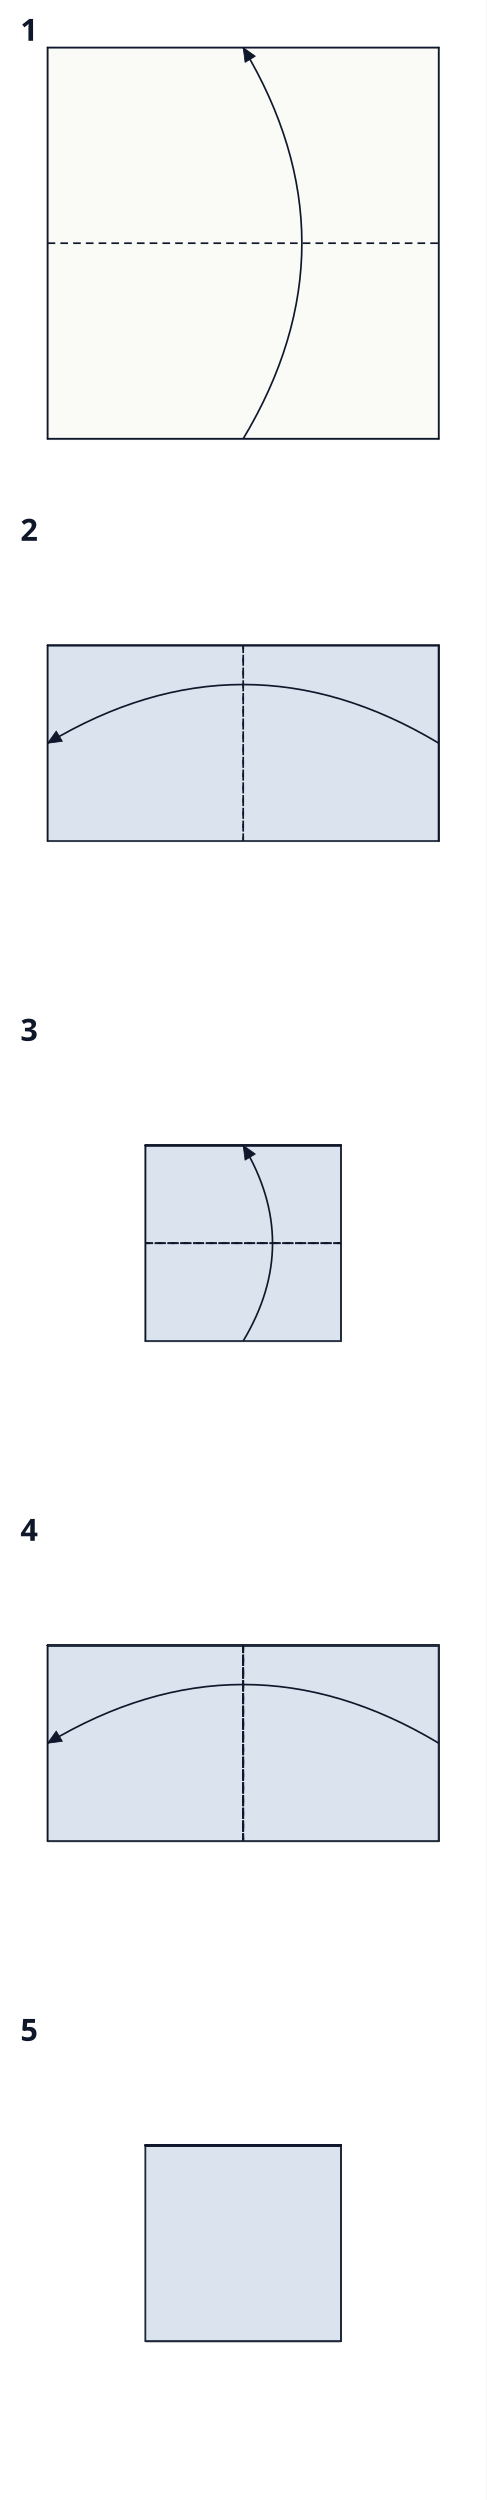
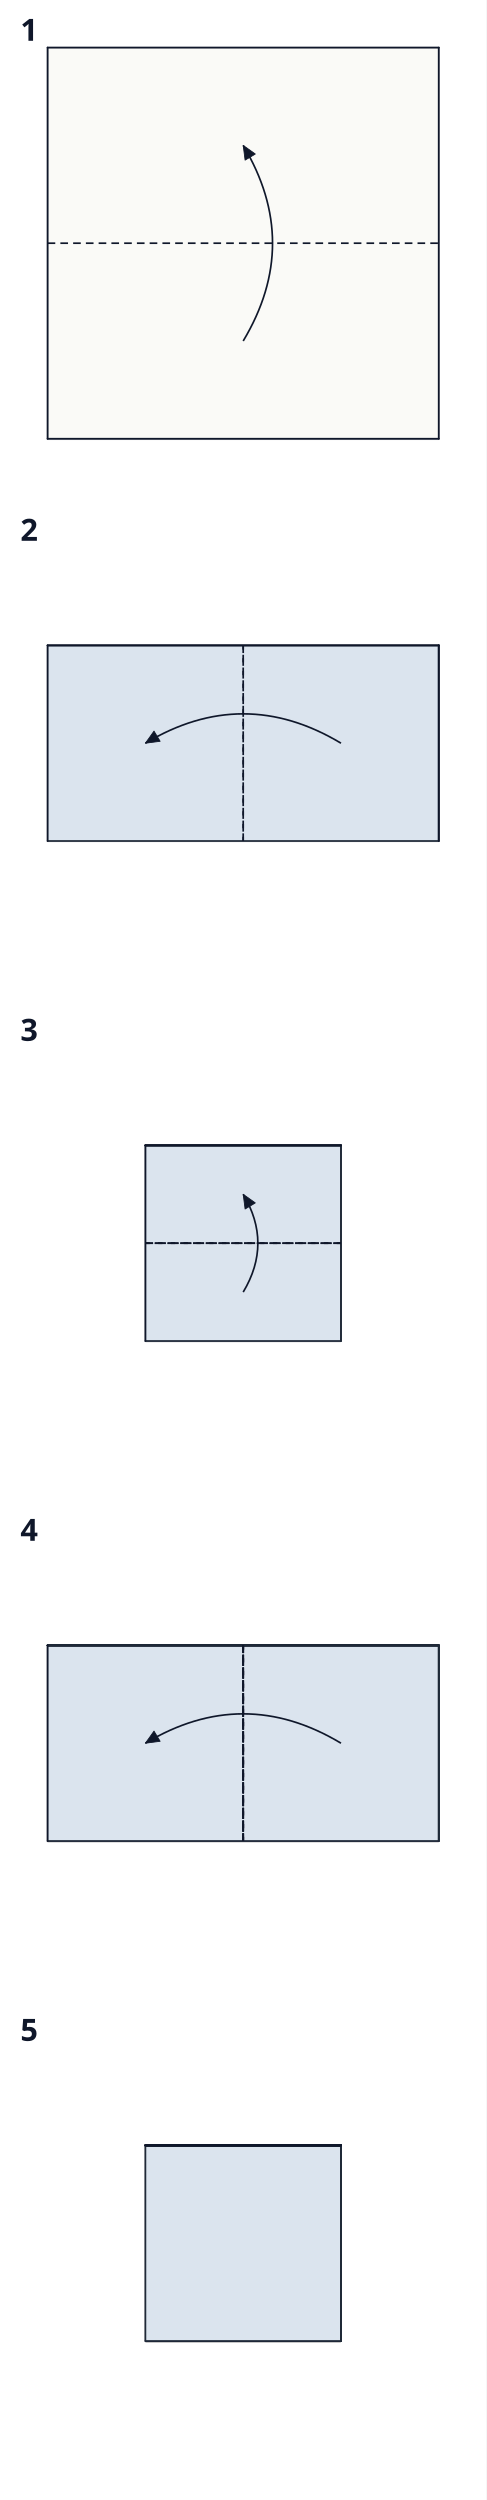
<svg xmlns="http://www.w3.org/2000/svg" width="572" height="2940" viewBox="0 0 572 2940" font-family="ui-sans-serif, system-ui, sans-serif">
  <rect width="572" height="2940" fill="white" />
  <g data-panel="1" transform="translate(0,0)">
    <svg width="572" height="572" viewBox="0 0 572 572" font-family="ui-sans-serif, system-ui, sans-serif" x="0" y="0">
      <defs>
        <filter id="layerShadow" x="-20%" y="-20%" width="140%" height="140%">
          <feDropShadow dx="0" dy="1" stdDeviation="1.1" flood-color="#0f172a" flood-opacity="0.18" />
        </filter>
      </defs>
      <g data-layer="paper">
        <polygon points="56,516 516,516 516,56 56,56" fill="#fafaf7" stroke="none" filter="url(#layerShadow)" data-kind="face" data-face-index="0" />
      </g>
      <g data-layer="creases">
        <line class="crease-B" data-kind="crease" x1="56" y1="516" x2="516" y2="516" stroke="#0f172a" stroke-width="2.2" stroke-linecap="round" />
        <line class="crease-B" data-kind="crease" x1="516" y1="516" x2="516" y2="56" stroke="#0f172a" stroke-width="2.2" stroke-linecap="round" />
        <line class="crease-B" data-kind="crease" x1="516" y1="56" x2="56" y2="56" stroke="#0f172a" stroke-width="2.2" stroke-linecap="round" />
        <line class="crease-B" data-kind="crease" x1="56" y1="56" x2="56" y2="516" stroke="#0f172a" stroke-width="2.2" stroke-linecap="round" />
      </g>
      <g data-layer="annotations">
        <line data-kind="valley-line" data-statement="0" x1="56" y1="286" x2="516" y2="286" stroke="#0f172a" stroke-width="2" stroke-dasharray="9 6" stroke-linecap="butt" />
        <g data-kind="valley-arrow">
-           <path d="M286,516 Q424,286 286,56" fill="none" stroke="#0f172a" stroke-width="2" />
-           <polygon points="286,56 300.23,66.12 288.23,73.32" fill="#0f172a" stroke="#0f172a" stroke-width="1" stroke-linejoin="round" />
+           <path d="M286,401 Q355,286 286,171" fill="none" stroke="#0f172a" stroke-width="2" />
+           <polygon points="286,171 300.23,181.12 288.23,188.32" fill="#0f172a" stroke="#0f172a" stroke-width="1" stroke-linejoin="round" />
        </g>
      </g>
    </svg>
    <text x="24" y="48" font-size="36" font-weight="700" fill="#0f172a">1</text>
  </g>
  <g data-panel="2" transform="translate(0,588)">
    <svg width="572" height="572" viewBox="0 0 572 572" font-family="ui-sans-serif, system-ui, sans-serif" x="0" y="0">
      <defs>
        <filter id="layerShadow" x="-20%" y="-20%" width="140%" height="140%">
          <feDropShadow dx="0" dy="1" stdDeviation="1.1" flood-color="#0f172a" flood-opacity="0.18" />
        </filter>
      </defs>
      <g data-layer="paper">
        <polygon points="516,401 516,171 56,171 56,401" fill="#fafaf7" stroke="none" filter="url(#layerShadow)" data-kind="face" data-face-index="0" />
        <polygon points="56,171 516,171 516,401 56,401" fill="#dbe4ee" stroke="none" filter="url(#layerShadow)" data-kind="face" data-face-index="1" />
      </g>
      <g data-layer="creases">
        <line class="crease-B" data-kind="crease" x1="516" y1="401" x2="516" y2="171" stroke="#0f172a" stroke-width="2.2" stroke-linecap="round" />
        <line class="crease-B" data-kind="crease" x1="516" y1="171" x2="56" y2="171" stroke="#0f172a" stroke-width="2.2" stroke-linecap="round" />
        <line class="crease-V" data-kind="crease" x1="56" y1="401" x2="516" y2="401" stroke="#1f2937" stroke-width="2" stroke-linecap="round" data-name="h" data-bel-name="h" data-crease-id="0" />
        <line class="crease-B" data-kind="crease" x1="56" y1="171" x2="516" y2="171" stroke="#0f172a" stroke-width="2.2" stroke-linecap="round" />
        <line class="crease-B" data-kind="crease" x1="516" y1="171" x2="516" y2="401" stroke="#0f172a" stroke-width="2.2" stroke-linecap="round" />
        <line class="crease-B" data-kind="crease" x1="56" y1="401" x2="56" y2="171" stroke="#0f172a" stroke-width="2.2" stroke-linecap="round" />
      </g>
      <g data-layer="annotations">
        <line data-kind="valley-line" data-statement="1" x1="286" y1="401" x2="286" y2="171" stroke="#0f172a" stroke-width="2" stroke-dasharray="9 6" stroke-linecap="butt" />
        <line data-kind="valley-line" data-statement="1" x1="286" y1="171" x2="286" y2="401" stroke="#0f172a" stroke-width="2" stroke-dasharray="9 6" stroke-linecap="butt" />
        <g data-kind="valley-arrow">
-           <path d="M516,286 Q286,148 56,286" fill="none" stroke="#0f172a" stroke-width="2" />
-           <polygon points="56,286 66.12,271.77 73.32,283.77" fill="#0f172a" stroke="#0f172a" stroke-width="1" stroke-linejoin="round" />
+           <path d="M401,286 Q286,217 171,286" fill="none" stroke="#0f172a" stroke-width="2" />
+           <polygon points="171,286 181.12,271.77 188.32,283.77" fill="#0f172a" stroke="#0f172a" stroke-width="1" stroke-linejoin="round" />
        </g>
      </g>
    </svg>
    <text x="24" y="48" font-size="36" font-weight="700" fill="#0f172a">2</text>
  </g>
  <g data-panel="3" transform="translate(0,1176)">
    <svg width="572" height="572" viewBox="0 0 572 572" font-family="ui-sans-serif, system-ui, sans-serif" x="0" y="0">
      <defs>
        <filter id="layerShadow" x="-20%" y="-20%" width="140%" height="140%">
          <feDropShadow dx="0" dy="1" stdDeviation="1.1" flood-color="#0f172a" flood-opacity="0.18" />
        </filter>
      </defs>
      <g data-layer="paper">
        <polygon points="401,171 171,171 171,401 401,401" fill="#fafaf7" stroke="none" filter="url(#layerShadow)" data-kind="face" data-face-index="0" />
        <polygon points="171,171 401,171 401,401 171,401" fill="#dbe4ee" stroke="none" filter="url(#layerShadow)" data-kind="face" data-face-index="1" />
        <polygon points="401,171 171,171 171,401 401,401" fill="#fafaf7" stroke="none" filter="url(#layerShadow)" data-kind="face" data-face-index="2" />
        <polygon points="171,401 171,171 401,171 401,401" fill="#dbe4ee" stroke="none" filter="url(#layerShadow)" data-kind="face" data-face-index="3" />
      </g>
      <g data-layer="creases">
        <line class="crease-B" data-kind="crease" x1="401" y1="171" x2="171" y2="171" stroke="#0f172a" stroke-width="2.2" stroke-linecap="round" />
        <line class="crease-V" data-kind="crease" x1="401" y1="401" x2="401" y2="171" stroke="#1f2937" stroke-width="2" stroke-linecap="round" data-name="v" data-bel-name="v" data-crease-id="1" />
        <line class="crease-B" data-kind="crease" x1="171" y1="171" x2="401" y2="171" stroke="#0f172a" stroke-width="2.2" stroke-linecap="round" />
        <line class="crease-M" data-kind="crease" x1="401" y1="171" x2="401" y2="401" stroke="#1f2937" stroke-width="2" stroke-linecap="round" data-name="v" data-bel-name="v" data-crease-id="1" />
        <line class="crease-B" data-kind="crease" x1="401" y1="171" x2="171" y2="171" stroke="#0f172a" stroke-width="2.2" stroke-linecap="round" />
        <line class="crease-V" data-kind="crease" x1="171" y1="401" x2="401" y2="401" stroke="#1f2937" stroke-width="2" stroke-linecap="round" data-name="h" data-bel-name="h" data-crease-id="0" />
        <line class="crease-B" data-kind="crease" x1="171" y1="401" x2="171" y2="171" stroke="#0f172a" stroke-width="2.2" stroke-linecap="round" />
        <line class="crease-B" data-kind="crease" x1="171" y1="171" x2="401" y2="171" stroke="#0f172a" stroke-width="2.2" stroke-linecap="round" />
      </g>
      <g data-layer="annotations">
        <line data-kind="valley-line" data-statement="2" x1="171" y1="286" x2="401" y2="286" stroke="#0f172a" stroke-width="2" stroke-dasharray="9 6" stroke-linecap="butt" />
        <line data-kind="valley-line" data-statement="2" x1="401" y1="286" x2="171" y2="286" stroke="#0f172a" stroke-width="2" stroke-dasharray="9 6" stroke-linecap="butt" />
        <line data-kind="valley-line" data-statement="2" x1="171" y1="286" x2="401" y2="286" stroke="#0f172a" stroke-width="2" stroke-dasharray="9 6" stroke-linecap="butt" />
        <line data-kind="valley-line" data-statement="2" x1="401" y1="286" x2="171" y2="286" stroke="#0f172a" stroke-width="2" stroke-dasharray="9 6" stroke-linecap="butt" />
        <g data-kind="valley-arrow">
-           <path d="M286,401 Q355,286 286,171" fill="none" stroke="#0f172a" stroke-width="2" />
-           <polygon points="286,171 300.23,181.12 288.23,188.32" fill="#0f172a" stroke="#0f172a" stroke-width="1" stroke-linejoin="round" />
+           <path d="M286,343.5 Q320.5,286 286,228.5" fill="none" stroke="#0f172a" stroke-width="2" />
+           <polygon points="286,228.5 300.23,238.62 288.23,245.82" fill="#0f172a" stroke="#0f172a" stroke-width="1" stroke-linejoin="round" />
        </g>
      </g>
    </svg>
    <text x="24" y="48" font-size="36" font-weight="700" fill="#0f172a">3</text>
  </g>
  <g data-panel="4" transform="translate(0,1764)">
    <svg width="572" height="572" viewBox="0 0 572 572" font-family="ui-sans-serif, system-ui, sans-serif" x="0" y="0">
      <defs>
        <filter id="layerShadow" x="-20%" y="-20%" width="140%" height="140%">
          <feDropShadow dx="0" dy="1" stdDeviation="1.1" flood-color="#0f172a" flood-opacity="0.18" />
        </filter>
      </defs>
      <g data-layer="paper">
        <polygon points="516,171 56,171 56,401 516,401" fill="#fafaf7" stroke="none" filter="url(#layerShadow)" data-kind="face" data-face-index="0" />
        <polygon points="56,171 516,171 516,401 56,401" fill="#dbe4ee" stroke="none" filter="url(#layerShadow)" data-kind="face" data-face-index="1" />
        <polygon points="516,171 56,171 56,401 516,401" fill="#fafaf7" stroke="none" filter="url(#layerShadow)" data-kind="face" data-face-index="2" />
        <polygon points="56,401 56,171 516,171 516,401" fill="#dbe4ee" stroke="none" filter="url(#layerShadow)" data-kind="face" data-face-index="3" />
        <polygon points="56,171 56,401 516,401 516,171" fill="#fafaf7" stroke="none" filter="url(#layerShadow)" data-kind="face" data-face-index="4" />
        <polygon points="56,401 56,171 516,171 516,401" fill="#dbe4ee" stroke="none" filter="url(#layerShadow)" data-kind="face" data-face-index="5" />
        <polygon points="516,401 516,171 56,171 56,401" fill="#fafaf7" stroke="none" filter="url(#layerShadow)" data-kind="face" data-face-index="6" />
        <polygon points="56,401 56,171 516,171 516,401" fill="#dbe4ee" stroke="none" filter="url(#layerShadow)" data-kind="face" data-face-index="7" />
      </g>
      <g data-layer="creases">
        <line class="crease-B" data-kind="crease" x1="516" y1="171" x2="56" y2="171" stroke="#0f172a" stroke-width="2.2" stroke-linecap="round" />
        <line class="crease-V" data-kind="crease" x1="56" y1="401" x2="516" y2="401" stroke="#1f2937" stroke-width="2" stroke-linecap="round" data-crease-id="2" />
        <line class="crease-V" data-kind="crease" x1="516" y1="401" x2="516" y2="171" stroke="#1f2937" stroke-width="2" stroke-linecap="round" data-name="v" data-bel-name="v" data-crease-id="1" />
        <line class="crease-B" data-kind="crease" x1="56" y1="171" x2="516" y2="171" stroke="#0f172a" stroke-width="2.2" stroke-linecap="round" />
        <line class="crease-M" data-kind="crease" x1="516" y1="171" x2="516" y2="401" stroke="#1f2937" stroke-width="2" stroke-linecap="round" data-name="v" data-bel-name="v" data-crease-id="1" />
        <line class="crease-B" data-kind="crease" x1="516" y1="171" x2="56" y2="171" stroke="#0f172a" stroke-width="2.2" stroke-linecap="round" />
        <line class="crease-B" data-kind="crease" x1="56" y1="171" x2="516" y2="171" stroke="#0f172a" stroke-width="2.2" stroke-linecap="round" />
        <line class="crease-V" data-kind="crease" x1="516" y1="401" x2="516" y2="171" stroke="#1f2937" stroke-width="2" stroke-linecap="round" data-name="v" data-bel-name="v" data-crease-id="1" />
        <line class="crease-V" data-kind="crease" x1="516" y1="171" x2="56" y2="171" stroke="#1f2937" stroke-width="2" stroke-linecap="round" data-name="h" data-bel-name="h" data-crease-id="0" />
        <line class="crease-M" data-kind="crease" x1="516" y1="171" x2="516" y2="401" stroke="#1f2937" stroke-width="2" stroke-linecap="round" data-name="v" data-bel-name="v" data-crease-id="1" />
        <line class="crease-V" data-kind="crease" x1="516" y1="171" x2="56" y2="171" stroke="#1f2937" stroke-width="2" stroke-linecap="round" data-name="h" data-bel-name="h" data-crease-id="0" />
        <line class="crease-B" data-kind="crease" x1="56" y1="401" x2="56" y2="171" stroke="#0f172a" stroke-width="2.2" stroke-linecap="round" />
      </g>
      <g data-layer="annotations">
        <line data-kind="valley-line" data-statement="3" x1="286" y1="401" x2="286" y2="171" stroke="#0f172a" stroke-width="2" stroke-dasharray="9 6" stroke-linecap="butt" />
        <line data-kind="valley-line" data-statement="3" x1="286" y1="171" x2="286" y2="401" stroke="#0f172a" stroke-width="2" stroke-dasharray="9 6" stroke-linecap="butt" />
        <line data-kind="valley-line" data-statement="3" x1="286" y1="401" x2="286" y2="171" stroke="#0f172a" stroke-width="2" stroke-dasharray="9 6" stroke-linecap="butt" />
        <line data-kind="valley-line" data-statement="3" x1="286" y1="171" x2="286" y2="401" stroke="#0f172a" stroke-width="2" stroke-dasharray="9 6" stroke-linecap="butt" />
        <line data-kind="valley-line" data-statement="3" x1="286" y1="401" x2="286" y2="171" stroke="#0f172a" stroke-width="2" stroke-dasharray="9 6" stroke-linecap="butt" />
        <line data-kind="valley-line" data-statement="3" x1="286" y1="171" x2="286" y2="401" stroke="#0f172a" stroke-width="2" stroke-dasharray="9 6" stroke-linecap="butt" />
        <line data-kind="valley-line" data-statement="3" x1="286" y1="401" x2="286" y2="171" stroke="#0f172a" stroke-width="2" stroke-dasharray="9 6" stroke-linecap="butt" />
        <line data-kind="valley-line" data-statement="3" x1="286" y1="171" x2="286" y2="401" stroke="#0f172a" stroke-width="2" stroke-dasharray="9 6" stroke-linecap="butt" />
        <g data-kind="valley-arrow">
-           <path d="M516,286 Q286,148 56,286" fill="none" stroke="#0f172a" stroke-width="2" />
-           <polygon points="56,286 66.12,271.77 73.32,283.77" fill="#0f172a" stroke="#0f172a" stroke-width="1" stroke-linejoin="round" />
+           <path d="M401,286 Q286,217 171,286" fill="none" stroke="#0f172a" stroke-width="2" />
+           <polygon points="171,286 181.12,271.77 188.32,283.77" fill="#0f172a" stroke="#0f172a" stroke-width="1" stroke-linejoin="round" />
        </g>
      </g>
    </svg>
    <text x="24" y="48" font-size="36" font-weight="700" fill="#0f172a">4</text>
  </g>
  <g data-panel="5" transform="translate(0,2352)">
    <svg width="572" height="572" viewBox="0 0 572 572" font-family="ui-sans-serif, system-ui, sans-serif" x="0" y="0">
      <defs>
        <filter id="layerShadow" x="-20%" y="-20%" width="140%" height="140%">
          <feDropShadow dx="0" dy="1" stdDeviation="1.1" flood-color="#0f172a" flood-opacity="0.18" />
        </filter>
      </defs>
      <g data-layer="paper">
        <polygon points="401,171 171,171 171,401 401,401" fill="#fafaf7" stroke="none" filter="url(#layerShadow)" data-kind="face" data-face-index="0" />
        <polygon points="171,171 401,171 401,401 171,401" fill="#dbe4ee" stroke="none" filter="url(#layerShadow)" data-kind="face" data-face-index="1" />
        <polygon points="401,171 171,171 171,401 401,401" fill="#fafaf7" stroke="none" filter="url(#layerShadow)" data-kind="face" data-face-index="2" />
        <polygon points="171,401 171,171 401,171 401,401" fill="#dbe4ee" stroke="none" filter="url(#layerShadow)" data-kind="face" data-face-index="3" />
        <polygon points="171,171 171,401 401,401 401,171" fill="#fafaf7" stroke="none" filter="url(#layerShadow)" data-kind="face" data-face-index="4" />
        <polygon points="171,401 171,171 401,171 401,401" fill="#dbe4ee" stroke="none" filter="url(#layerShadow)" data-kind="face" data-face-index="5" />
        <polygon points="401,171 171,171 171,401 401,401" fill="#fafaf7" stroke="none" filter="url(#layerShadow)" data-kind="face" data-face-index="6" />
        <polygon points="171,401 171,171 401,171 401,401" fill="#dbe4ee" stroke="none" filter="url(#layerShadow)" data-kind="face" data-face-index="7" />
        <polygon points="401,171 171,171 171,401 401,401" fill="#fafaf7" stroke="none" filter="url(#layerShadow)" data-kind="face" data-face-index="8" />
        <polygon points="171,401 171,171 401,171 401,401" fill="#dbe4ee" stroke="none" filter="url(#layerShadow)" data-kind="face" data-face-index="9" />
        <polygon points="401,171 171,171 171,401 401,401" fill="#fafaf7" stroke="none" filter="url(#layerShadow)" data-kind="face" data-face-index="10" />
        <polygon points="401,401 171,401 171,171 401,171" fill="#dbe4ee" stroke="none" filter="url(#layerShadow)" data-kind="face" data-face-index="11" />
        <polygon points="401,171 171,171 171,401 401,401" fill="#fafaf7" stroke="none" filter="url(#layerShadow)" data-kind="face" data-face-index="12" />
        <polygon points="171,171 401,171 401,401 171,401" fill="#dbe4ee" stroke="none" filter="url(#layerShadow)" data-kind="face" data-face-index="13" />
        <polygon points="401,171 171,171 171,401 401,401" fill="#fafaf7" stroke="none" filter="url(#layerShadow)" data-kind="face" data-face-index="14" />
        <polygon points="171,171 401,171 401,401 171,401" fill="#dbe4ee" stroke="none" filter="url(#layerShadow)" data-kind="face" data-face-index="15" />
      </g>
      <g data-layer="creases">
        <line class="crease-B" data-kind="crease" x1="401" y1="171" x2="171" y2="171" stroke="#0f172a" stroke-width="2.2" stroke-linecap="round" />
        <line class="crease-V" data-kind="crease" x1="401" y1="401" x2="401" y2="171" stroke="#1f2937" stroke-width="2" stroke-linecap="round" data-crease-id="3" />
        <line class="crease-B" data-kind="crease" x1="171" y1="171" x2="401" y2="171" stroke="#0f172a" stroke-width="2.2" stroke-linecap="round" />
        <line class="crease-M" data-kind="crease" x1="401" y1="171" x2="401" y2="401" stroke="#1f2937" stroke-width="2" stroke-linecap="round" data-crease-id="3" />
        <line class="crease-B" data-kind="crease" x1="401" y1="171" x2="171" y2="171" stroke="#0f172a" stroke-width="2.2" stroke-linecap="round" />
        <line class="crease-V" data-kind="crease" x1="401" y1="401" x2="401" y2="171" stroke="#1f2937" stroke-width="2" stroke-linecap="round" data-crease-id="3" />
        <line class="crease-B" data-kind="crease" x1="171" y1="171" x2="401" y2="171" stroke="#0f172a" stroke-width="2.2" stroke-linecap="round" />
        <line class="crease-M" data-kind="crease" x1="401" y1="171" x2="401" y2="401" stroke="#1f2937" stroke-width="2" stroke-linecap="round" data-crease-id="3" />
        <line class="crease-V" data-kind="crease" x1="401" y1="401" x2="401" y2="171" stroke="#1f2937" stroke-width="2" stroke-linecap="round" data-crease-id="3" />
        <line class="crease-V" data-kind="crease" x1="401" y1="171" x2="171" y2="171" stroke="#1f2937" stroke-width="2" stroke-linecap="round" data-name="h" data-bel-name="h" data-crease-id="0" />
        <line class="crease-M" data-kind="crease" x1="401" y1="171" x2="401" y2="401" stroke="#1f2937" stroke-width="2" stroke-linecap="round" data-crease-id="3" />
        <line class="crease-V" data-kind="crease" x1="401" y1="171" x2="171" y2="171" stroke="#1f2937" stroke-width="2" stroke-linecap="round" data-name="h" data-bel-name="h" data-crease-id="0" />
        <line class="crease-V" data-kind="crease" x1="401" y1="401" x2="401" y2="171" stroke="#1f2937" stroke-width="2" stroke-linecap="round" data-crease-id="3" />
        <line class="crease-M" data-kind="crease" x1="401" y1="171" x2="401" y2="401" stroke="#1f2937" stroke-width="2" stroke-linecap="round" data-crease-id="3" />
        <line class="crease-V" data-kind="crease" x1="401" y1="171" x2="171" y2="171" stroke="#1f2937" stroke-width="2" stroke-linecap="round" data-name="h" data-bel-name="h" data-crease-id="0" />
        <line class="crease-V" data-kind="crease" x1="171" y1="401" x2="401" y2="401" stroke="#1f2937" stroke-width="2" stroke-linecap="round" data-crease-id="2" />
        <line class="crease-V" data-kind="crease" x1="401" y1="171" x2="171" y2="171" stroke="#1f2937" stroke-width="2" stroke-linecap="round" data-name="h" data-bel-name="h" data-crease-id="0" />
        <line class="crease-B" data-kind="crease" x1="401" y1="171" x2="171" y2="171" stroke="#0f172a" stroke-width="2.2" stroke-linecap="round" />
        <line class="crease-V" data-kind="crease" x1="171" y1="171" x2="171" y2="401" stroke="#1f2937" stroke-width="2" stroke-linecap="round" data-name="v" data-bel-name="v" data-crease-id="1" />
        <line class="crease-B" data-kind="crease" x1="171" y1="171" x2="401" y2="171" stroke="#0f172a" stroke-width="2.2" stroke-linecap="round" />
        <line class="crease-B" data-kind="crease" x1="401" y1="171" x2="171" y2="171" stroke="#0f172a" stroke-width="2.2" stroke-linecap="round" />
        <line class="crease-B" data-kind="crease" x1="171" y1="171" x2="401" y2="171" stroke="#0f172a" stroke-width="2.2" stroke-linecap="round" />
      </g>
      <g data-layer="annotations" />
    </svg>
    <text x="24" y="48" font-size="36" font-weight="700" fill="#0f172a">5</text>
  </g>
</svg>
